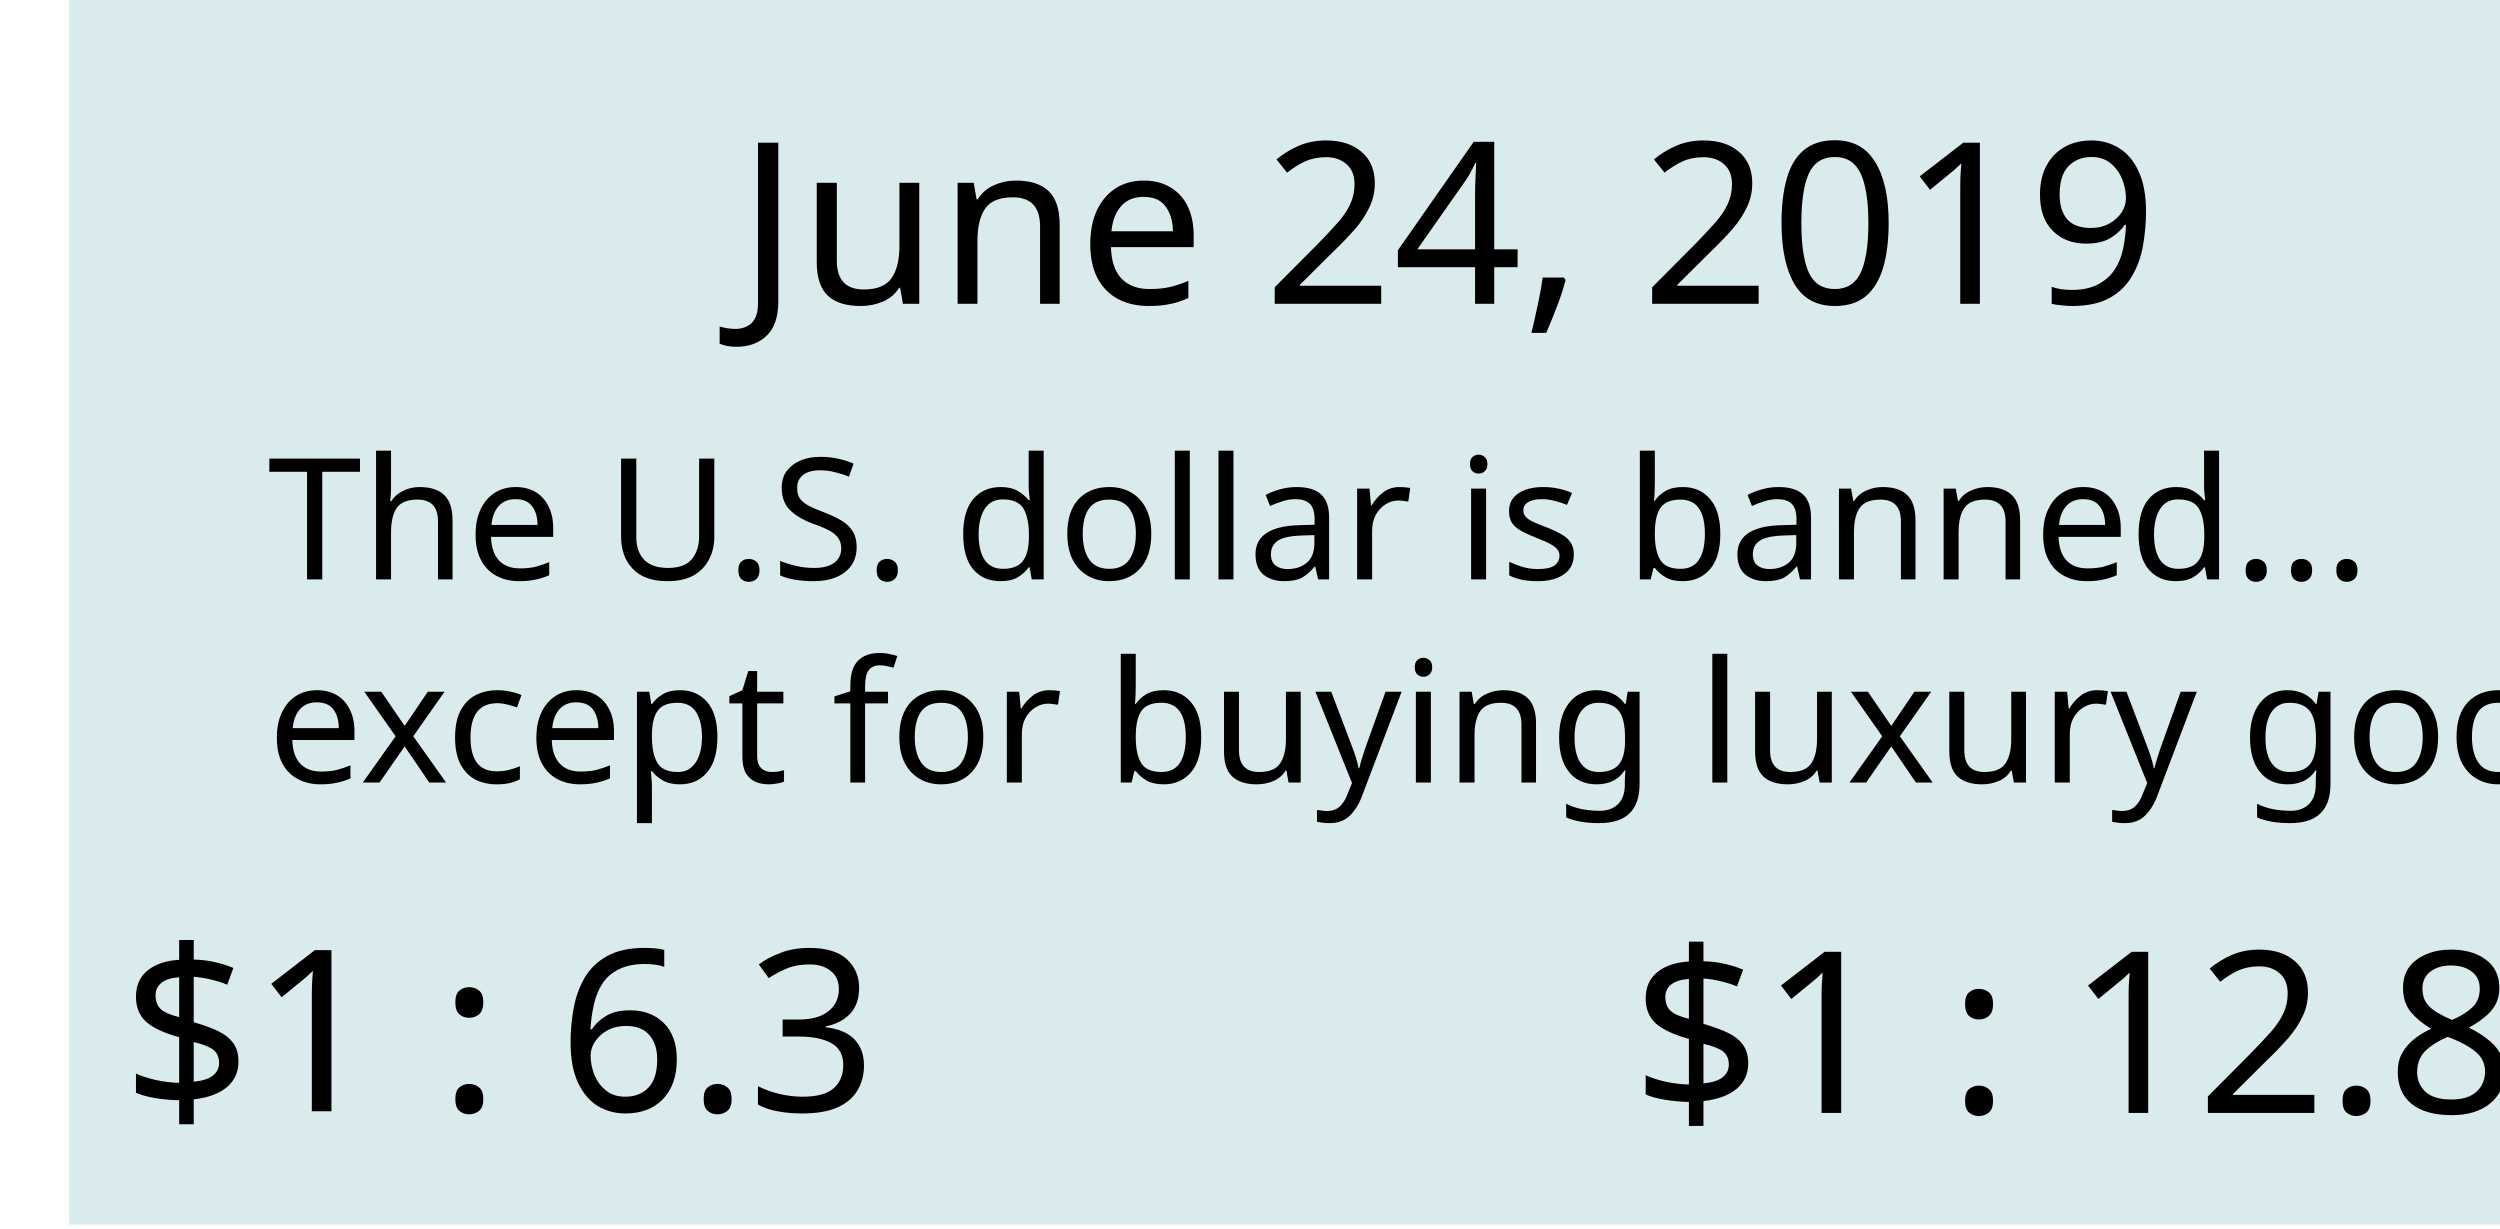
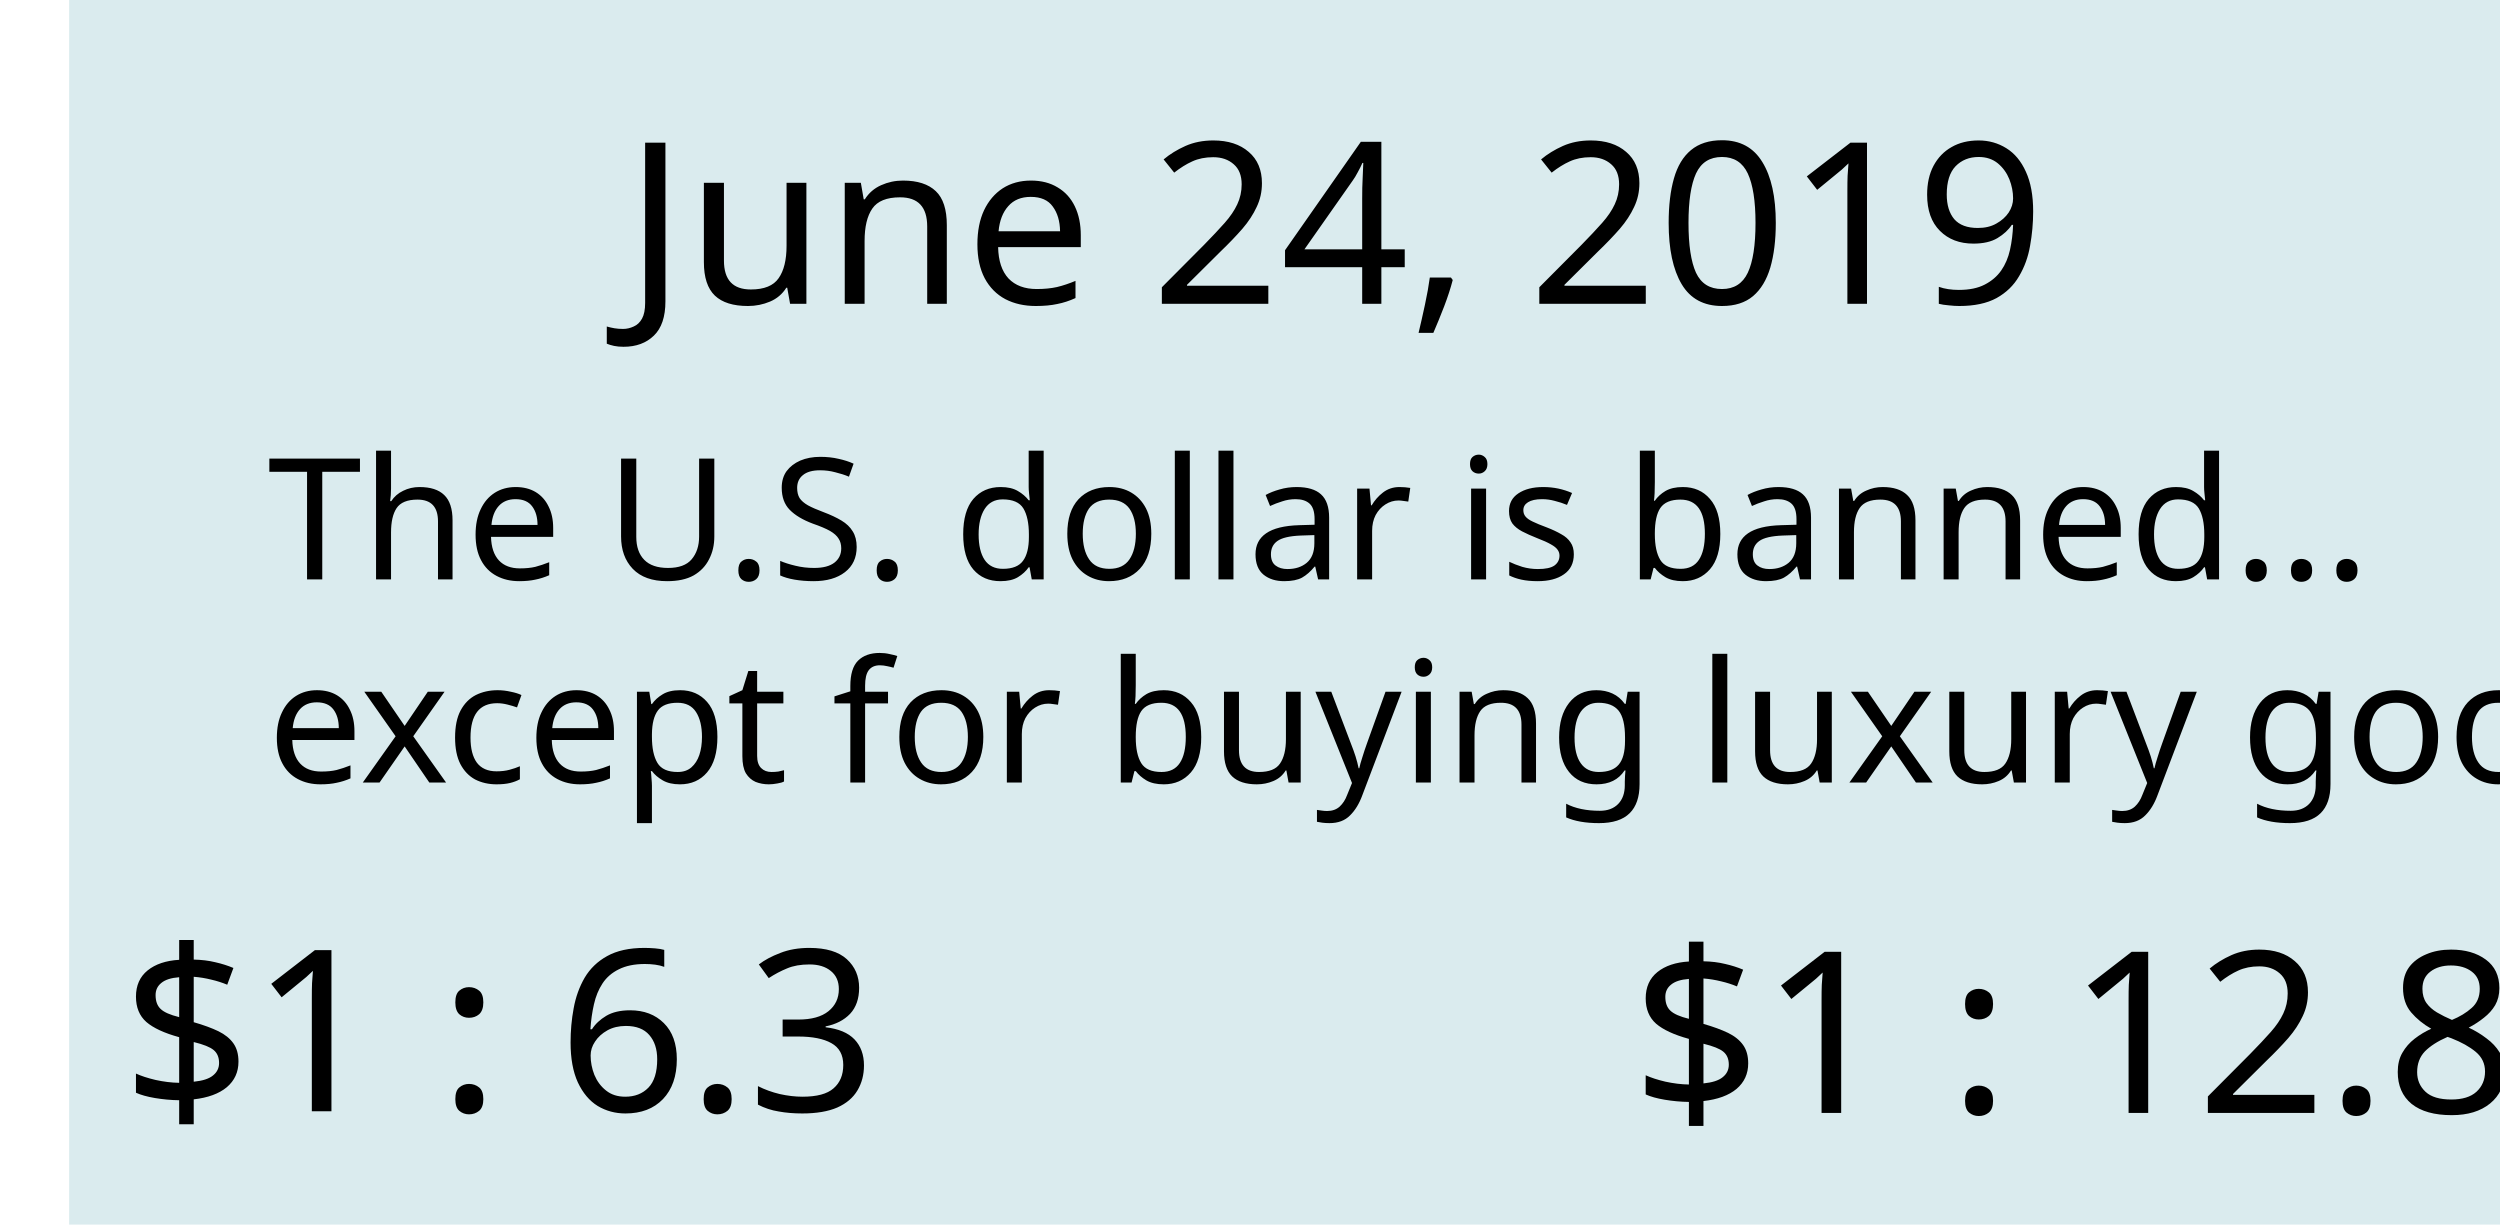
<svg xmlns="http://www.w3.org/2000/svg" version="1.1" id="Layer_2_00000111870272575749033000000006045570211760324532_" x="0px" y="0px" viewBox="0 0 177.2 87.1" style="enable-background:new 0 0 177.2 87.1;" xml:space="preserve">
  <style type="text/css">
	.st0{fill:#DAEBEE;}
	.st1{font-family:'Poppins-Medium';}
	.st2{font-size:16px;}
- 	.st3{font-size:12px;}
- 	.st4{fill:none;}
+ 	.st3{font-family:'Poppins-Regular';}
+ 	.st4{font-size:12px;}
+ 	.st5{fill:none;}
</style>
  <rect x="4.9" y="-0.1" class="st0" width="177.2" height="86.9" />
-   <text transform="matrix(1 0 0 1 52.2588 21.5333)" class="st1 st2">June 24, 2019</text>
+   <text transform="matrix(1 0 0 1 44.2588 21.5333)" class="st1 st2">June 24, 2019</text>
  <text transform="matrix(1 0 0 1 8.6529 78.7659)" class="st1 st2">$1 : 6.3</text>
-   <text transform="matrix(1 0 0 1 18.9669 41.0684)" class="st1 st3">The U.S. dollar is banned... </text>
-   <text transform="matrix(1 0 0 1 18.9669 55.4684)" class="st1 st3">except for buying luxury goods.</text>
+   <text transform="matrix(1 0 0 1 18.9669 41.0684)" class="st3 st4">The U.S. dollar is banned... </text>
+   <text transform="matrix(1 0 0 1 18.9669 55.4684)" class="st3 st4">except for buying luxury goods.</text>
  <text transform="matrix(1 0 0 1 115.6629 78.8859)" class="st1 st2">$1 : 12.8</text>
-   <polygon class="st4" points="131,52.4 133.8,52.4 133.8,52.4 " />
+   <polygon class="st5" points="131,52.4 133.8,52.4 133.8,52.4 " />
</svg>
